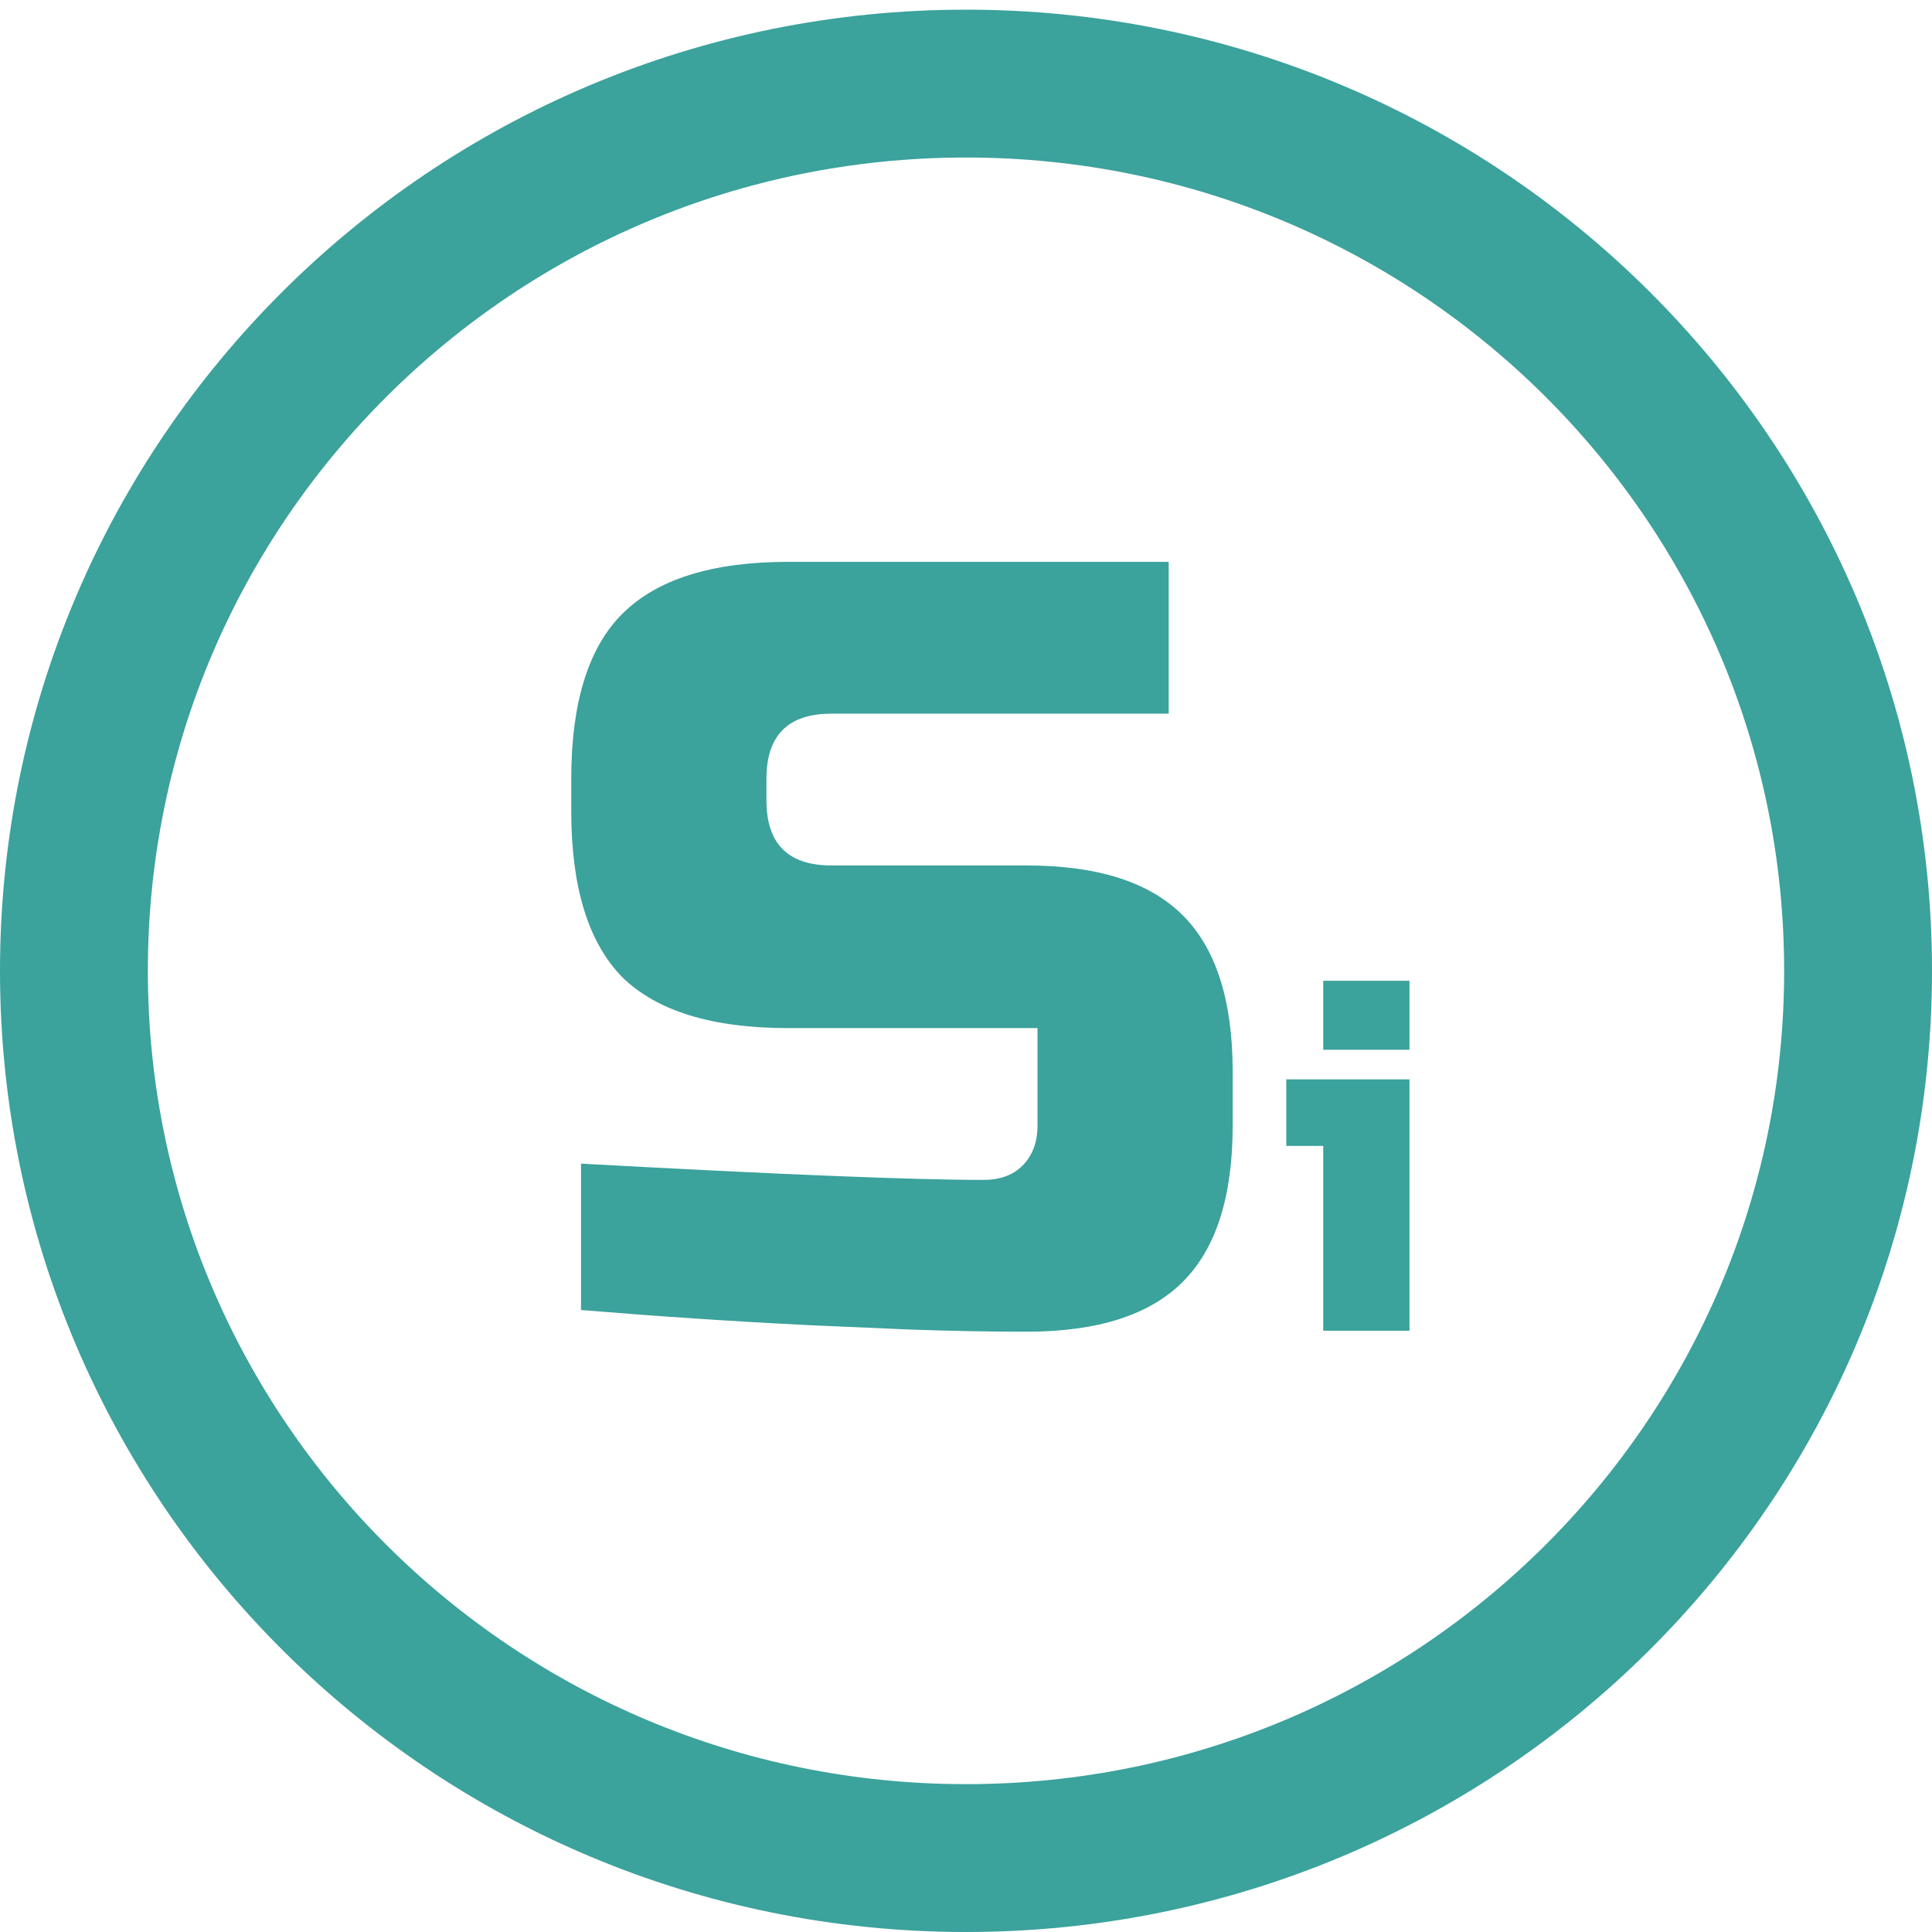
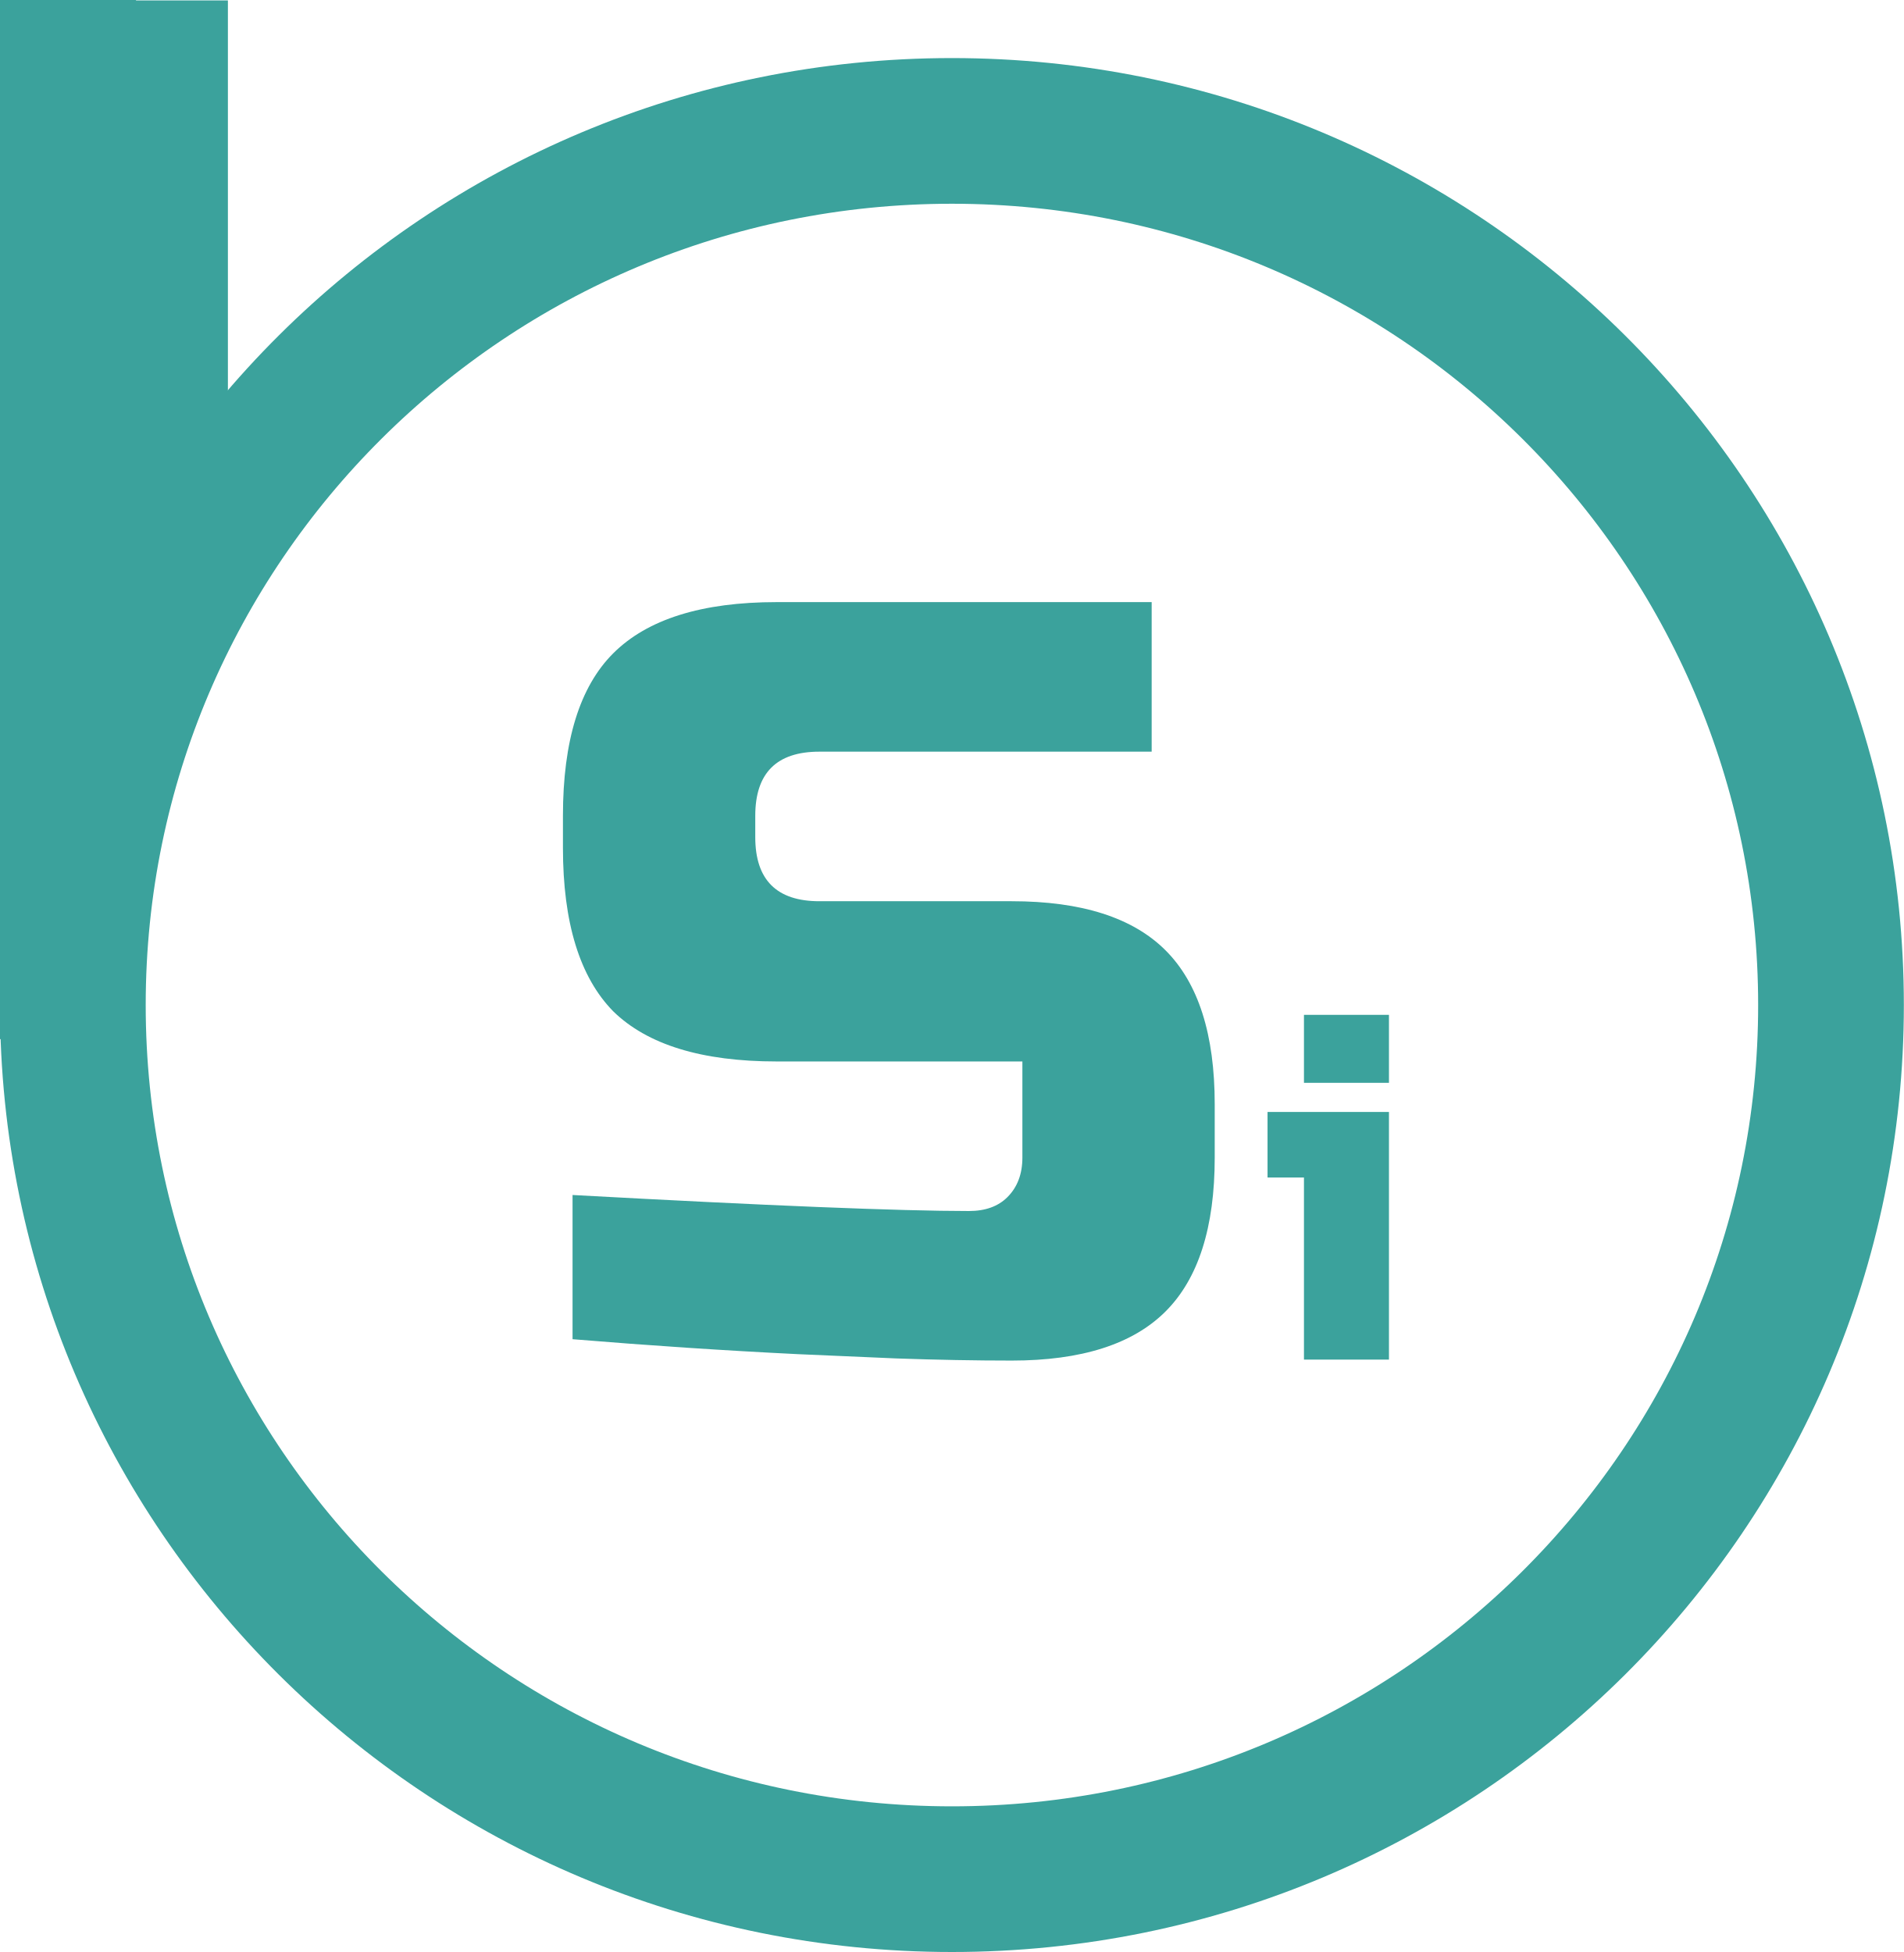
- <svg xmlns="http://www.w3.org/2000/svg" width="196" height="196" viewBox="0 0 196 196" fill="none">
-   <path d="M58.944 118.05C79.038 119.15 92.641 119.7 99.754 119.7C101.441 119.7 102.761 119.223 103.714 118.27C104.741 117.243 105.254 115.887 105.254 114.2V104.3H79.954C72.254 104.3 66.644 102.577 63.124 99.13C59.678 95.61 57.954 90 57.954 82.3V79C57.954 71.3 59.678 65.727 63.124 62.28C66.644 58.76 72.254 57 79.954 57H118.564V72.4H84.354C79.954 72.4 77.754 74.6 77.754 79V81.2C77.754 85.6 79.954 87.8 84.354 87.8H104.154C111.341 87.8 116.621 89.487 119.994 92.86C123.368 96.233 125.054 101.513 125.054 108.7V114.2C125.054 121.387 123.368 126.667 119.994 130.04C116.621 133.413 111.341 135.1 104.154 135.1C100.414 135.1 96.454 135.027 92.274 134.88L82.154 134.44C74.674 134.073 66.938 133.56 58.944 132.9V118.05Z" fill="#3BA29C" />
-   <path d="M188.5 98.49C188.5 148.166 148.017 188.5 98 188.5C47.983 188.5 7.5 148.166 7.5 98.49C7.5 48.814 47.983 8.48 98 8.48C148.017 8.48 188.5 48.814 188.5 98.49Z" stroke="#3BA29C" stroke-width="15" />
-   <path d="M142.992 109.5V135H134.242V116.25H130.492V109.5H142.992ZM134.242 99.5H142.992V106.5H134.242V99.5Z" fill="#3BA29C" />
+ <svg xmlns="http://www.w3.org/2000/svg" width="196" height="201" viewBox="0 0 196 201" fill="none">
+   <path d="M58.944 123.05C79.038 124.15 92.641 124.7 99.754 124.7C101.441 124.7 102.761 124.223 103.714 123.27C104.741 122.243 105.254 120.887 105.254 119.2V109.3H79.954C72.254 109.3 66.644 107.577 63.124 104.13C59.678 100.61 57.954 95 57.954 87.3V84C57.954 76.3 59.678 70.727 63.124 67.28C66.644 63.76 72.254 62 79.954 62H118.564V77.4H84.354C79.954 77.4 77.754 79.6 77.754 84V86.2C77.754 90.6 79.954 92.8 84.354 92.8H104.154C111.341 92.8 116.621 94.487 119.994 97.86C123.368 101.233 125.054 106.513 125.054 113.7V119.2C125.054 126.387 123.368 131.667 119.994 135.04C116.621 138.413 111.341 140.1 104.154 140.1C100.414 140.1 96.454 140.027 92.274 139.88L82.154 139.44C74.674 139.073 66.938 138.56 58.944 137.9V123.05Z" fill="#3BA29C" />
+   <path d="M188.5 103.49C188.5 153.166 148.017 193.5 98 193.5C47.983 193.5 7.5 153.166 7.5 103.49C7.5 53.814 47.983 13.48 98 13.48C148.017 13.48 188.5 53.814 188.5 103.49Z" stroke="#3BA29C" stroke-width="15" />
+   <path d="M142.992 114.5V140H134.242V121.25H130.492V114.5H142.992ZM134.242 104.5H142.992V111.5H134.242V104.5Z" fill="#3BA29C" />
+   <path d="M7 7V100" stroke="#3BA29C" stroke-width="14" stroke-linecap="square" />
+   <path d="M16.462 7.044V50.863" stroke="#3BA29C" stroke-width="14" stroke-linecap="square" />
</svg>
